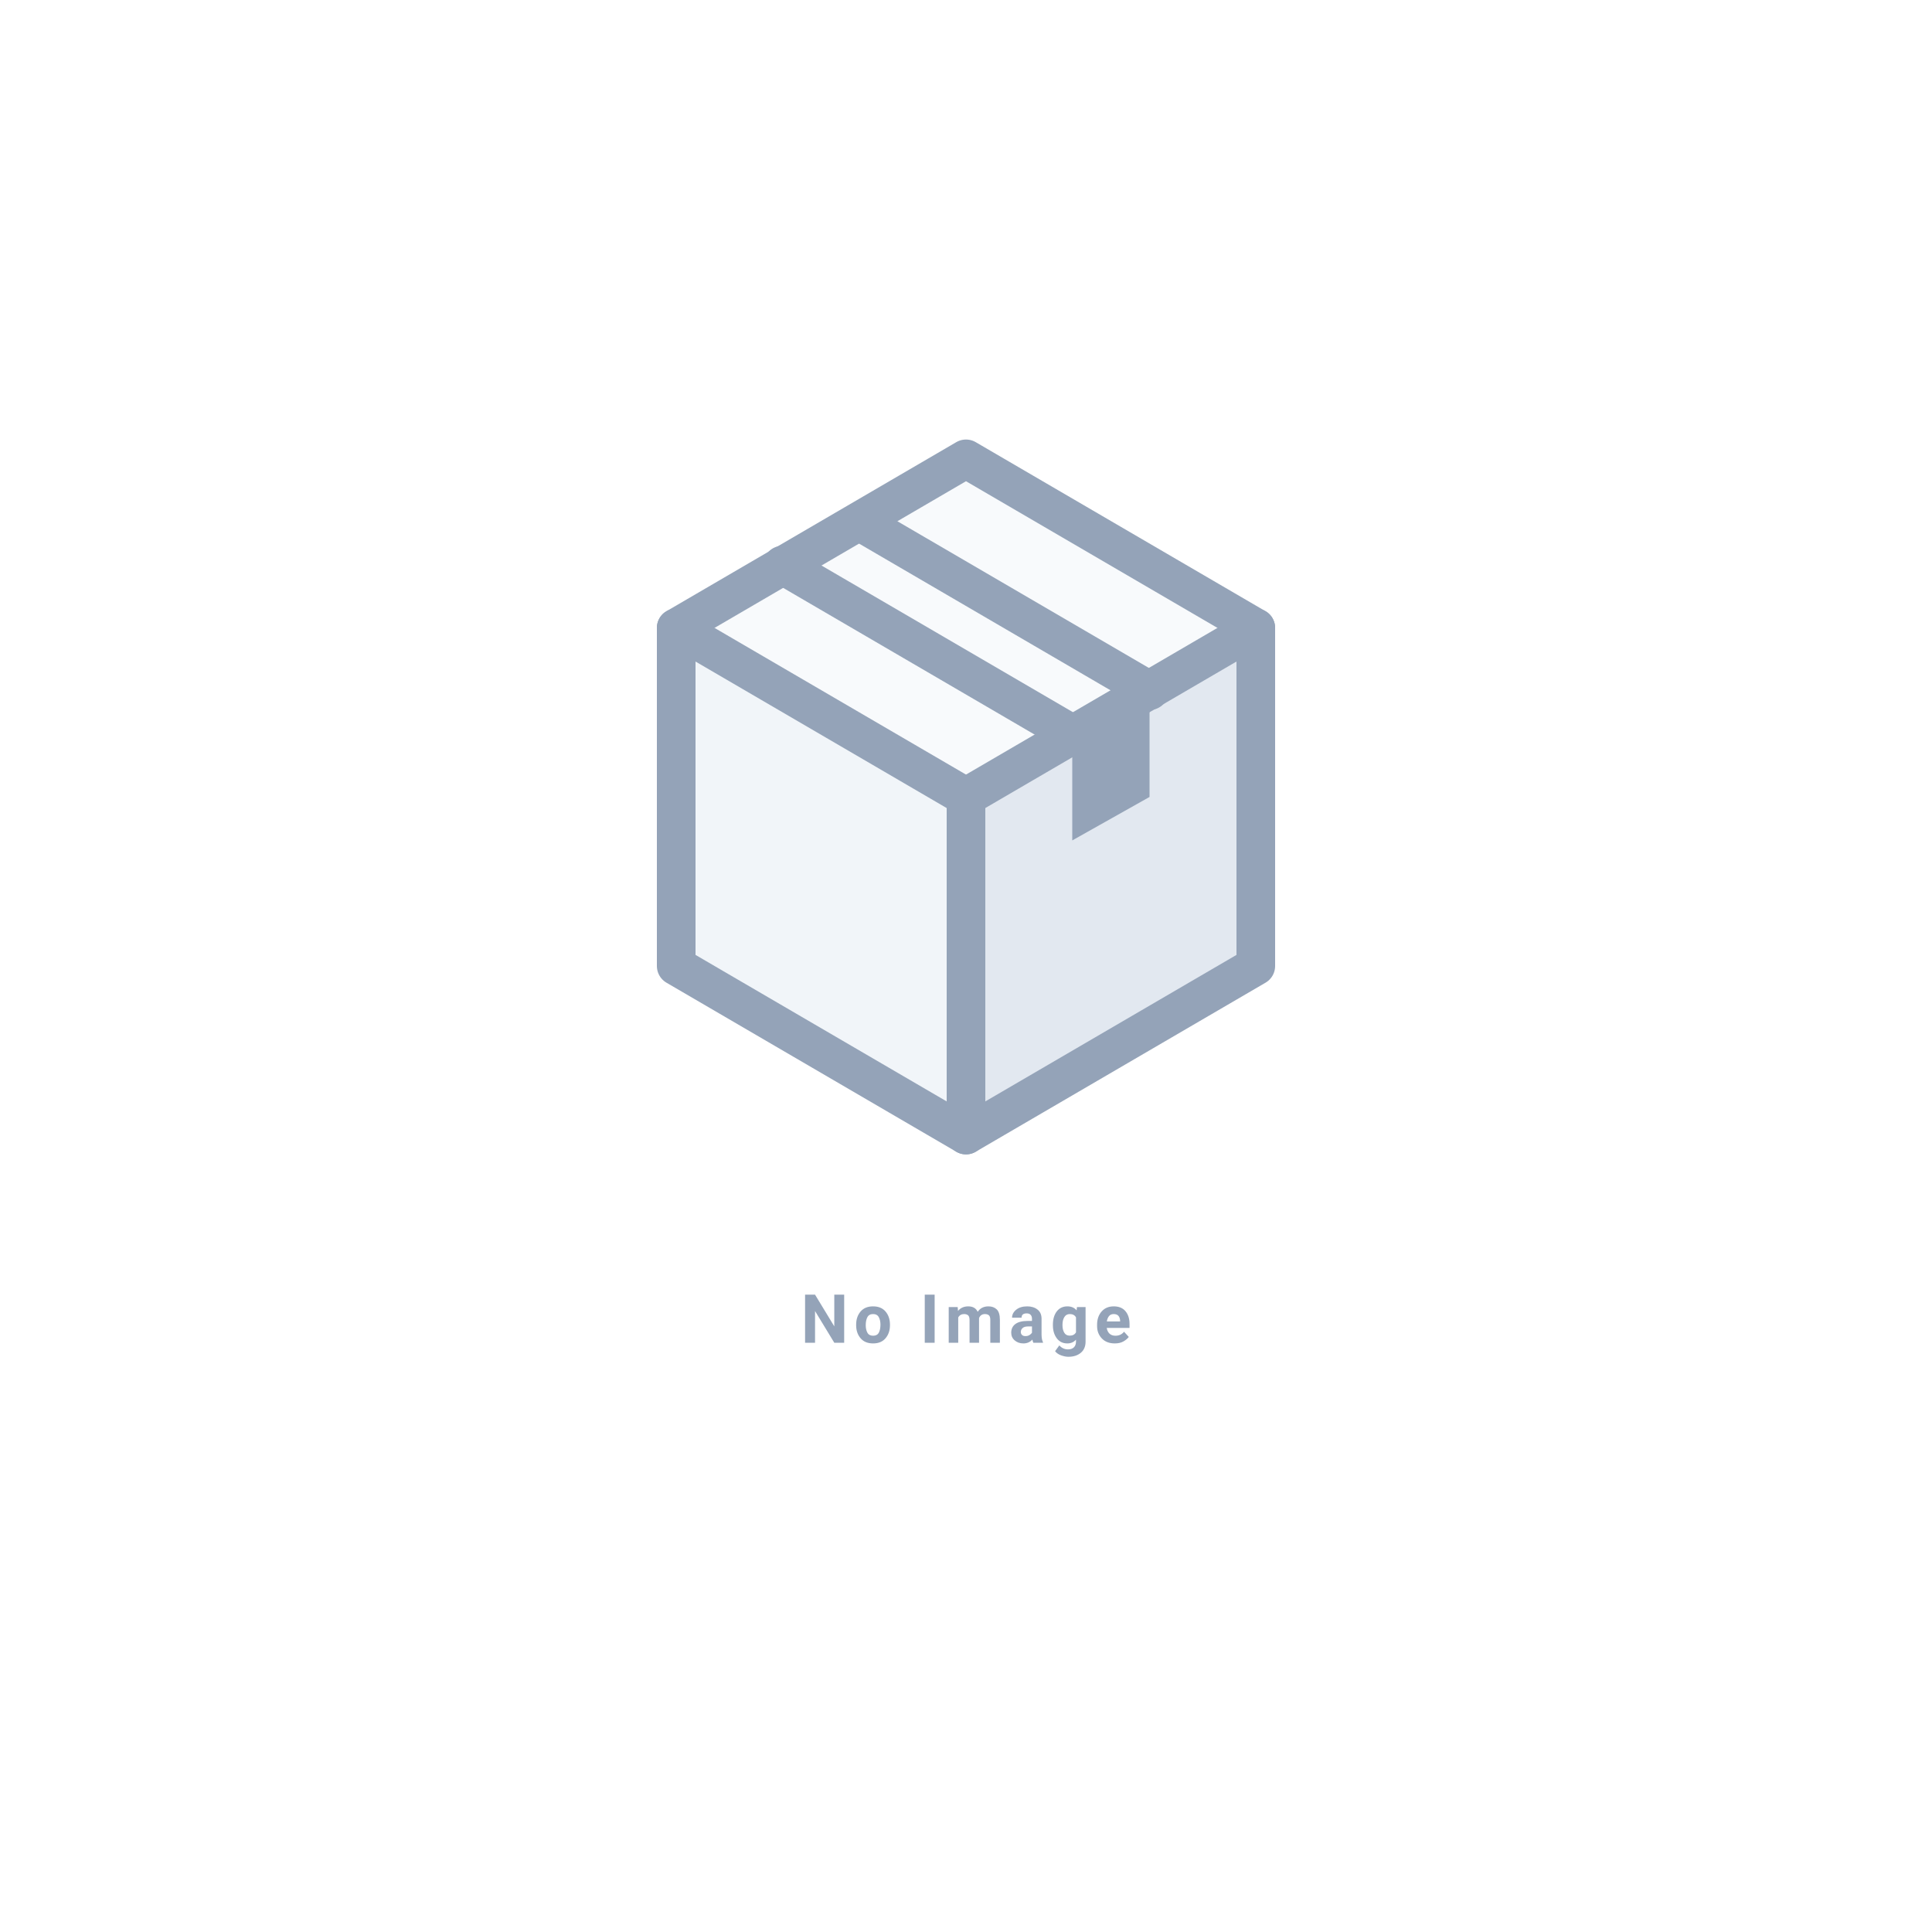
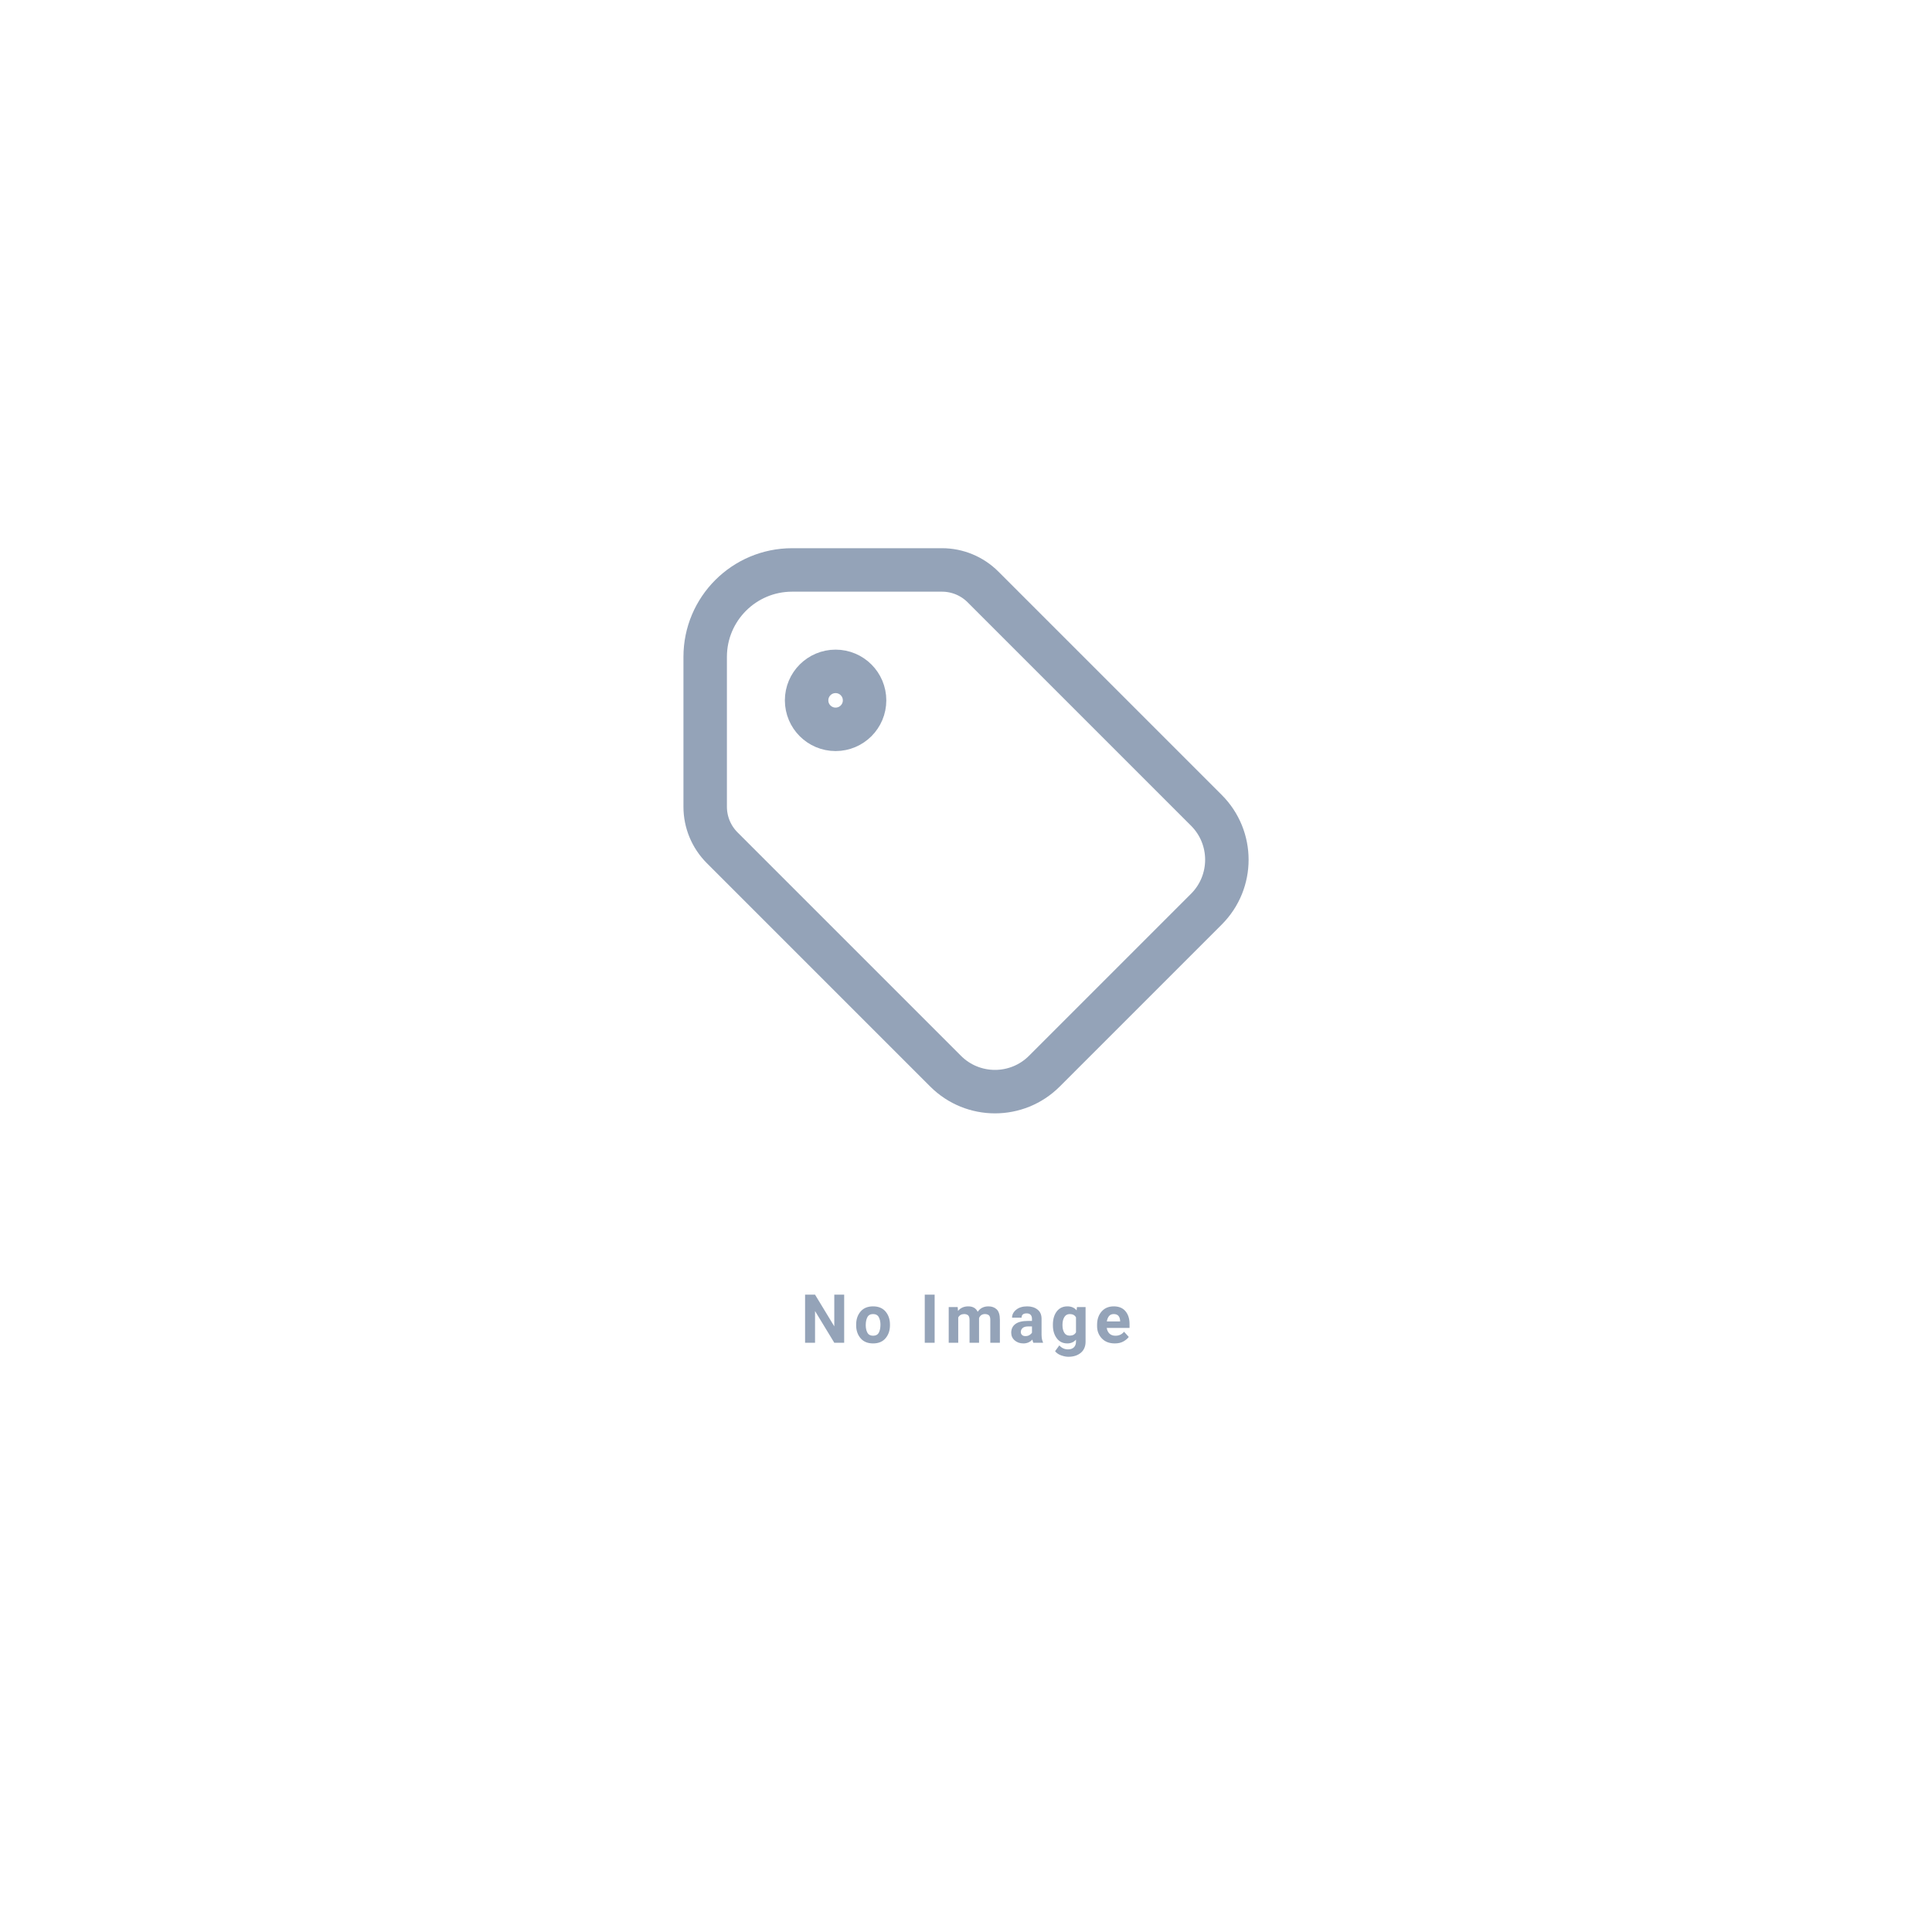
<svg xmlns="http://www.w3.org/2000/svg" viewBox="0 0 400 400" fill="none">
  <defs>
    <style>
-       .box-stroke {
+       .icon-stroke {
        stroke: #94a3b8;
-         stroke-width: 8;
+         stroke-width: 1.5;
        stroke-linecap: round;
        stroke-linejoin: round;
-       }
-       .box-fill-top {
-         fill: #f8fafc;
-       }
-       .box-fill-left {
-         fill: #f1f5f9;
-       }
-       .box-fill-right {
-         fill: #e2e8f0;
-       }
-       .tape-fill {
-         fill: #94a3b8;
      }
      .placeholder-text {
        fill: #94a3b8;
        font-family: system-ui, -apple-system, BlinkMacSystemFont, "Segoe UI", Roboto, sans-serif;
        font-size: 14px;
        font-weight: 600;
        letter-spacing: 0.08em;
        text-transform: uppercase;
      }

      @media (prefers-color-scheme: dark) {
-         .box-stroke {
+         .icon-stroke {
          stroke: #64748b;
-         }
-         .box-fill-top {
-           fill: #1e293b;
-         }
-         .box-fill-left {
-           fill: #0f172a;
-         }
-         .box-fill-right {
-           fill: #1e293b;
-         }
-         .tape-fill {
-           fill: #64748b;
        }
        .placeholder-text {
          fill: #64748b;
        }
      }
    </style>
  </defs>
-   <polygon points="200,95 260,130 200,165 140,130" class="box-fill-top" />
-   <polygon points="140,130 200,165 200,235 140,200" class="box-fill-left" />
-   <polygon points="200,165 260,130 260,200 200,235" class="box-fill-right" />
-   <polygon points="222,152 238,143 238,165 222,174" class="tape-fill" />
-   <polygon points="200,95 260,130 260,200 200,235 140,200 140,130" class="box-stroke" fill="none" />
-   <line x1="200" y1="165" x2="200" y2="235" class="box-stroke" />
-   <line x1="200" y1="165" x2="140" y2="130" class="box-stroke" />
-   <line x1="200" y1="165" x2="260" y2="130" class="box-stroke" />
-   <line x1="162" y1="117" x2="222" y2="152" class="box-stroke" />
-   <line x1="178" y1="108" x2="238" y2="143" class="box-stroke" />
+   <g transform="translate(128, 100) scale(6)">
+     <path stroke="none" d="M0 0h24v24H0z" fill="none" />
+     <path class="icon-stroke" d="M7.5 7.5m-1 0a1 1 0 1 0 2 0a1 1 0 1 0 -2 0" />
+     <path class="icon-stroke" d="M3 6v5.172a2 2 0 0 0 .586 1.414l7.71 7.71a2.41 2.41 0 0 0 3.408 0l5.592 -5.592a2.41 2.41 0 0 0 0 -3.408l-7.71 -7.71a2 2 0 0 0 -1.414 -.586h-5.172a3 3 0 0 0 -3 3z" />
+   </g>
  <text x="200" y="278" text-anchor="middle" class="placeholder-text">
    No Image
  </text>
</svg>
